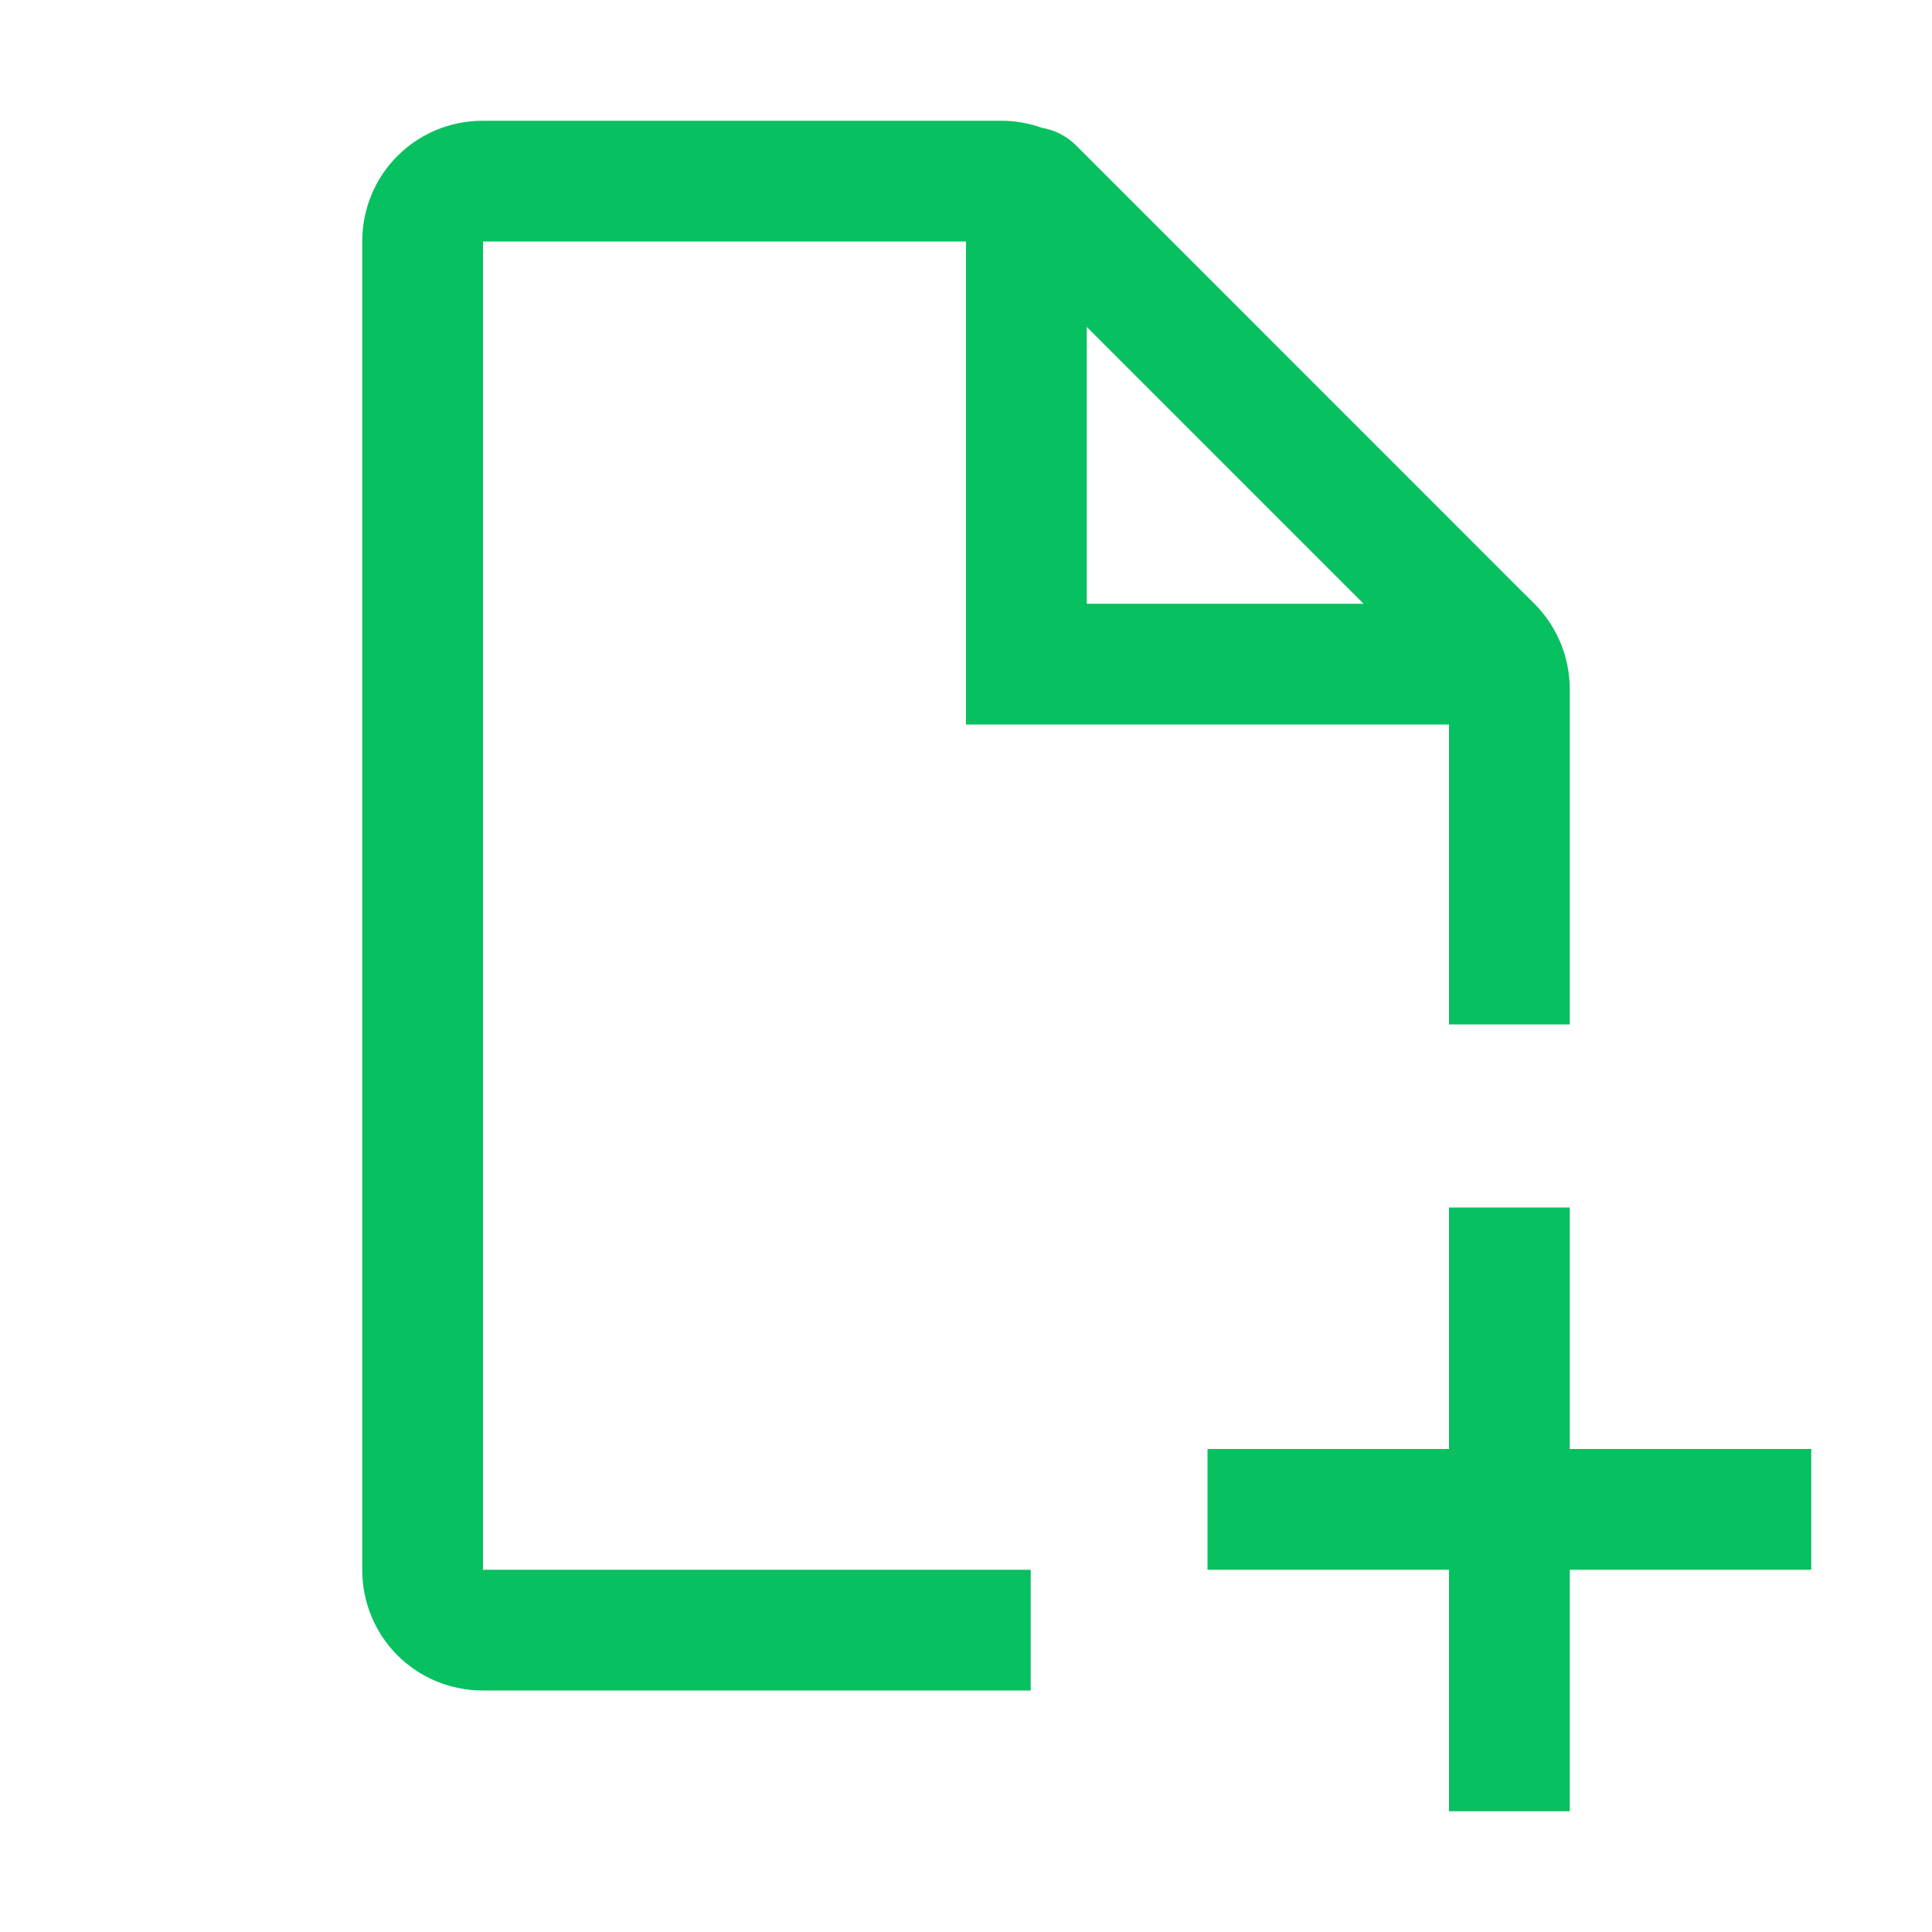
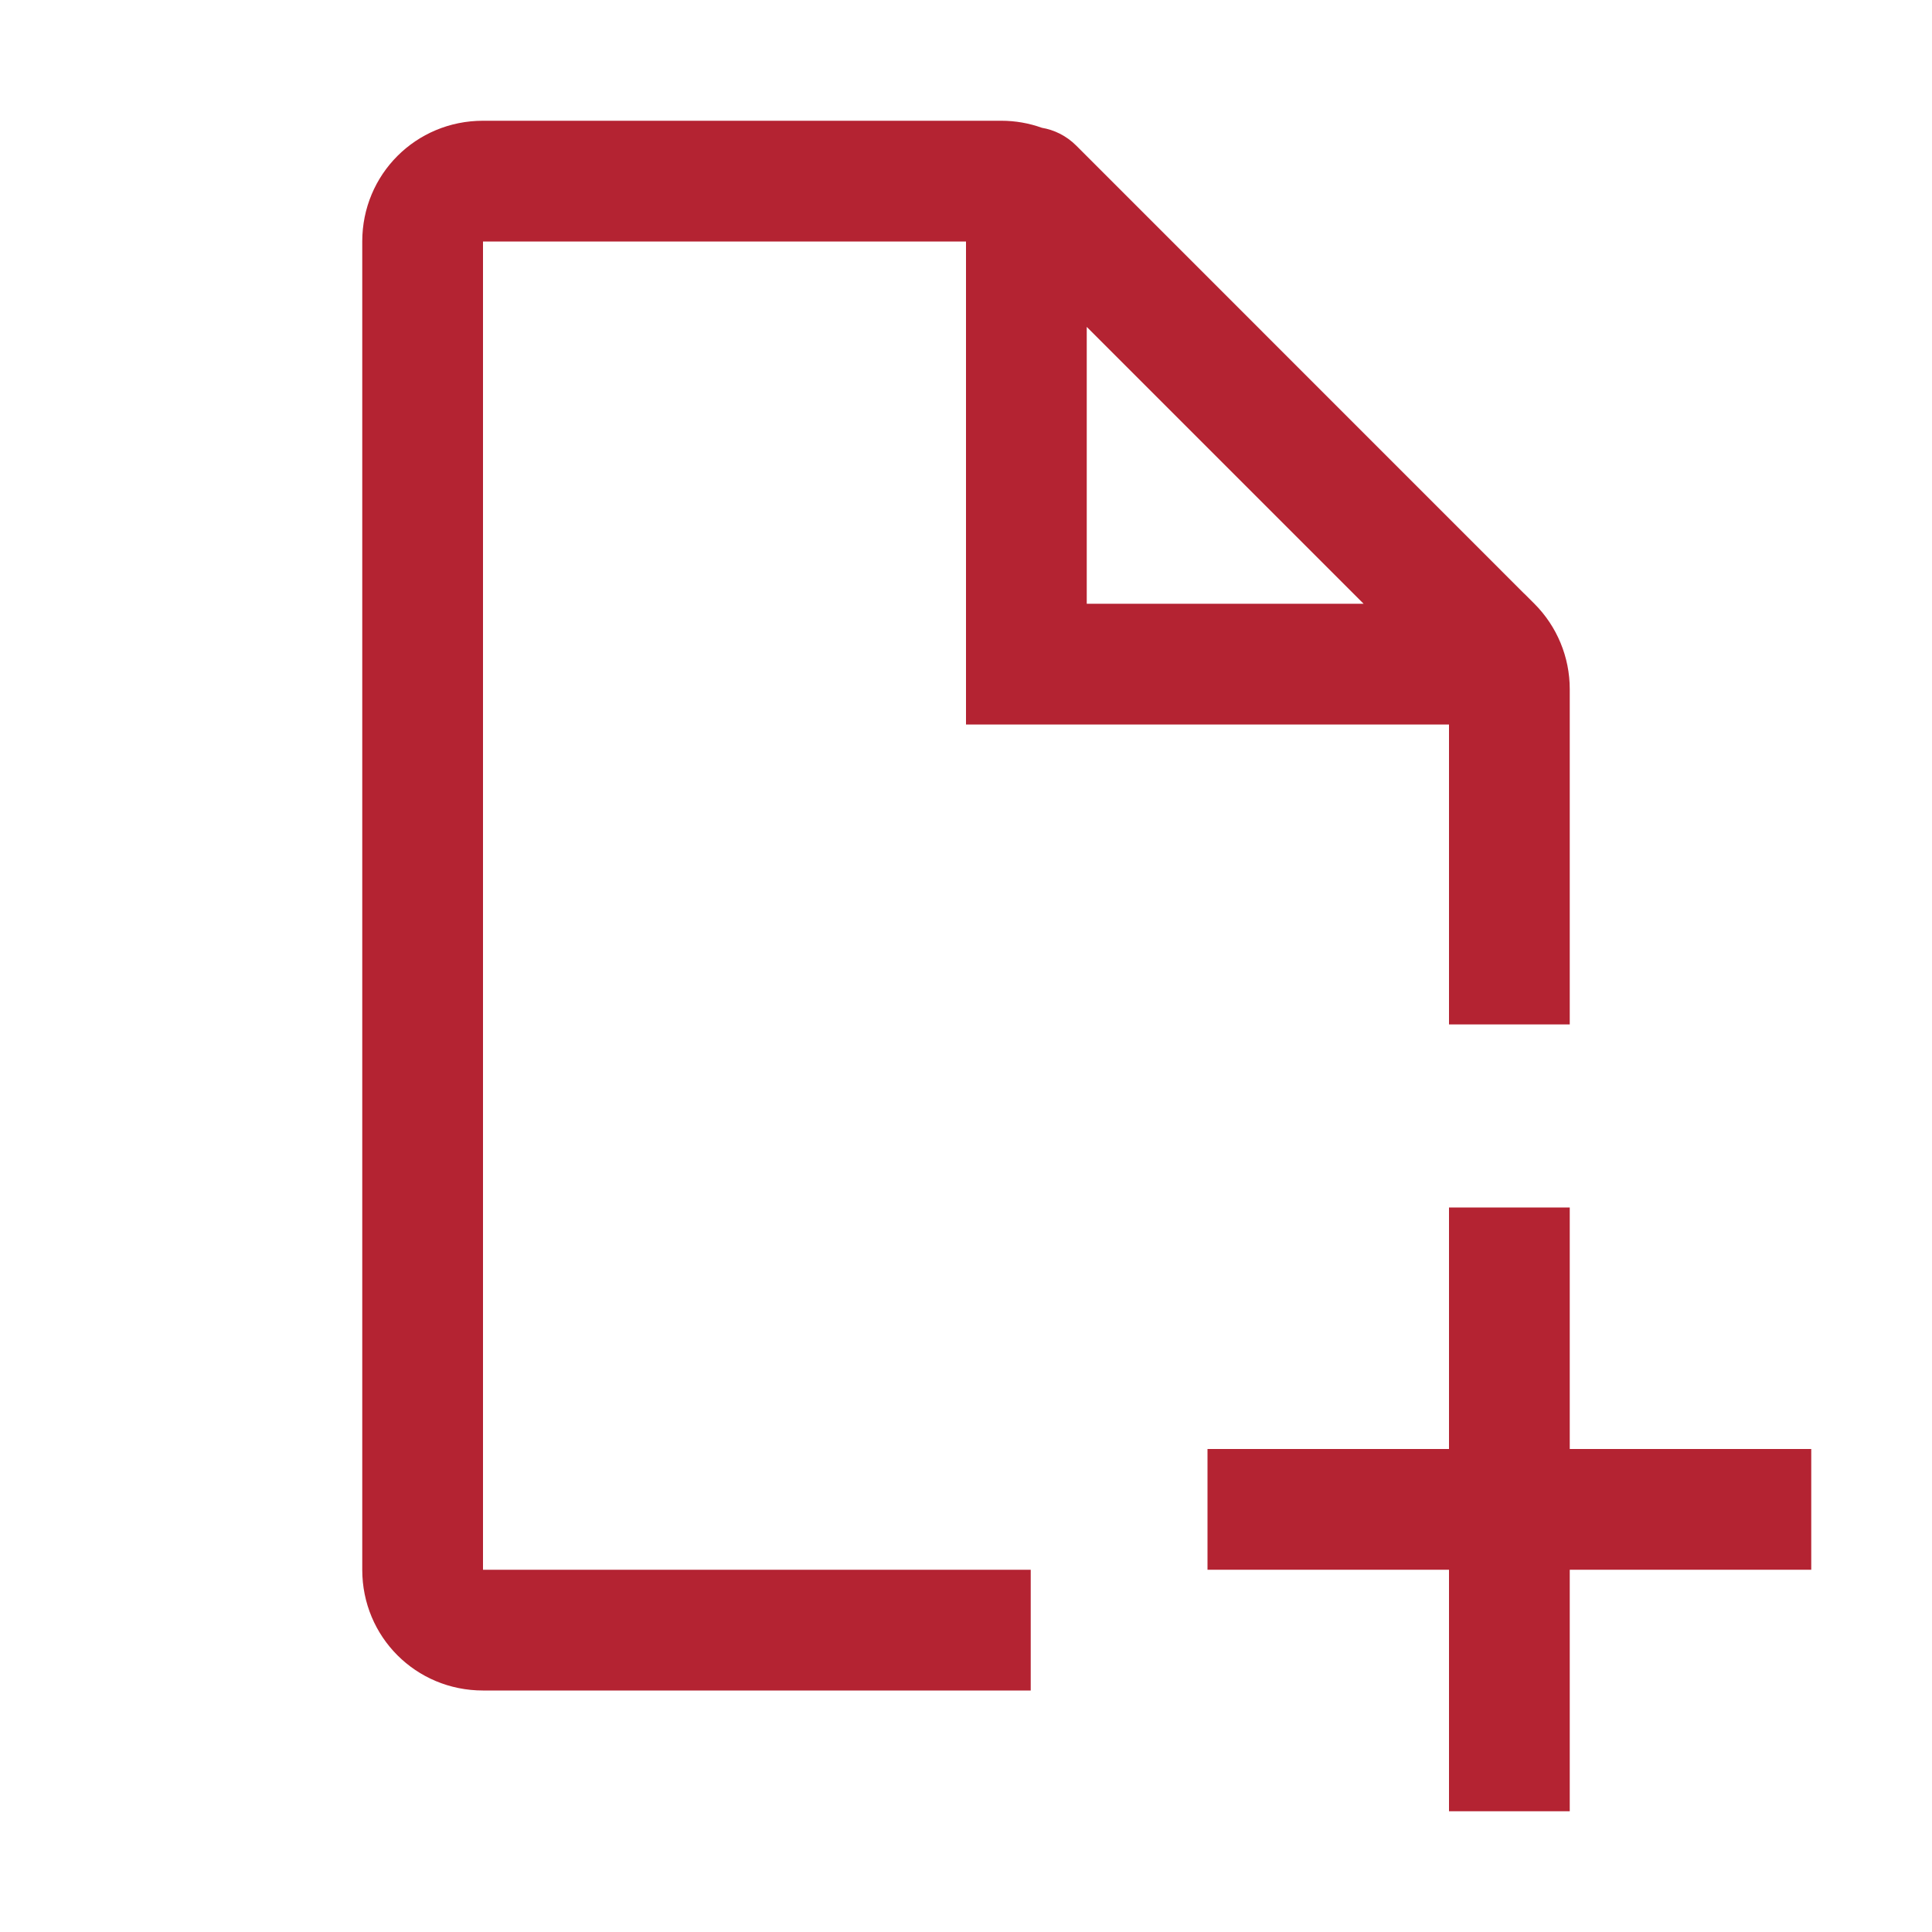
<svg xmlns="http://www.w3.org/2000/svg" fill="none" viewBox="0 0 20 20" class="g8nqf16e8__design-iconfont" width="128" height="128">
-   <path d="M5 1.25C4.305 1.25 3.75 1.805 3.75 2.5V16.25C3.75 16.945 4.305 17.5 5 17.5H10.67V16.25H5V2.5H10V7.5H15V10.605H16.25V7.134C16.25 6.802 16.118 6.484 15.884 6.25L15.781 6.147L15.779 6.146L11.142 1.508C11.036 1.402 10.91 1.344 10.786 1.323C10.652 1.275 10.511 1.25 10.366 1.25H5ZM14.116 6.25H11.25V3.384L14.116 6.25Z" fill="#07C05F" />
-   <path d="M15 18.75V16.25H12.5V15H15V12.5H16.25V15H18.75V16.25H16.25V18.75H15Z" fill="#07C05F" />
+   <path d="M5 1.25C4.305 1.25 3.75 1.805 3.75 2.5V16.25C3.75 16.945 4.305 17.5 5 17.5H10.67V16.25H5V2.5H10V7.5H15V10.605H16.25V7.134C16.25 6.802 16.118 6.484 15.884 6.25L15.781 6.147L15.779 6.146L11.142 1.508C11.036 1.402 10.91 1.344 10.786 1.323C10.652 1.275 10.511 1.25 10.366 1.25H5ZM14.116 6.25H11.25V3.384L14.116 6.25Z" fill="#b42332" />
+   <path d="M15 18.75V16.25H12.5V15H15V12.5H16.25V15H18.75V16.25H16.25V18.75H15Z" fill="#b42332" />
</svg>
